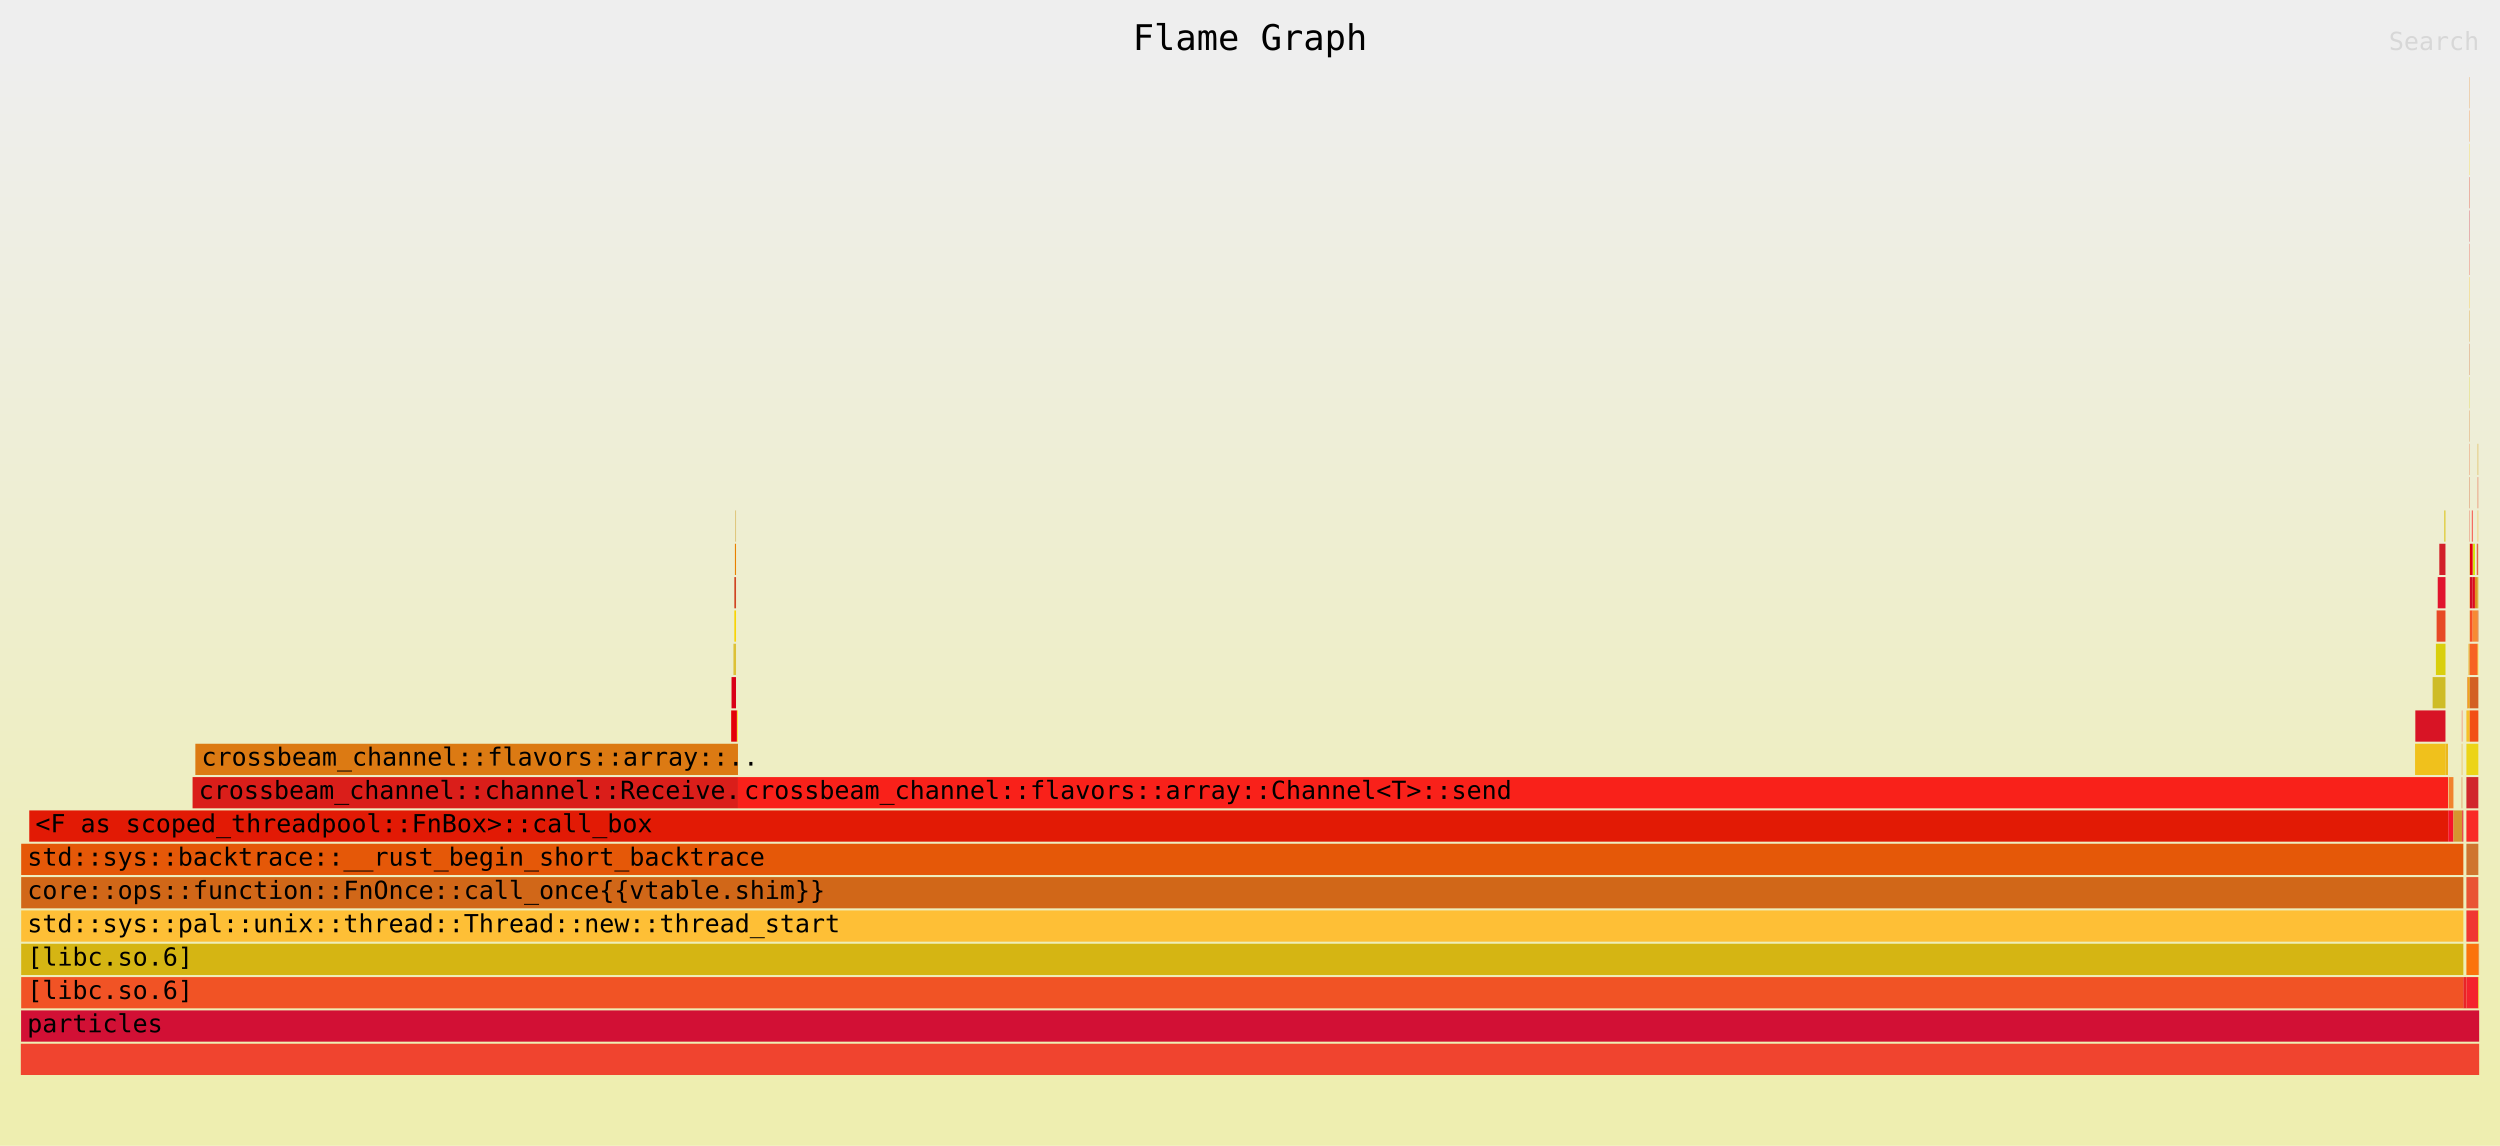
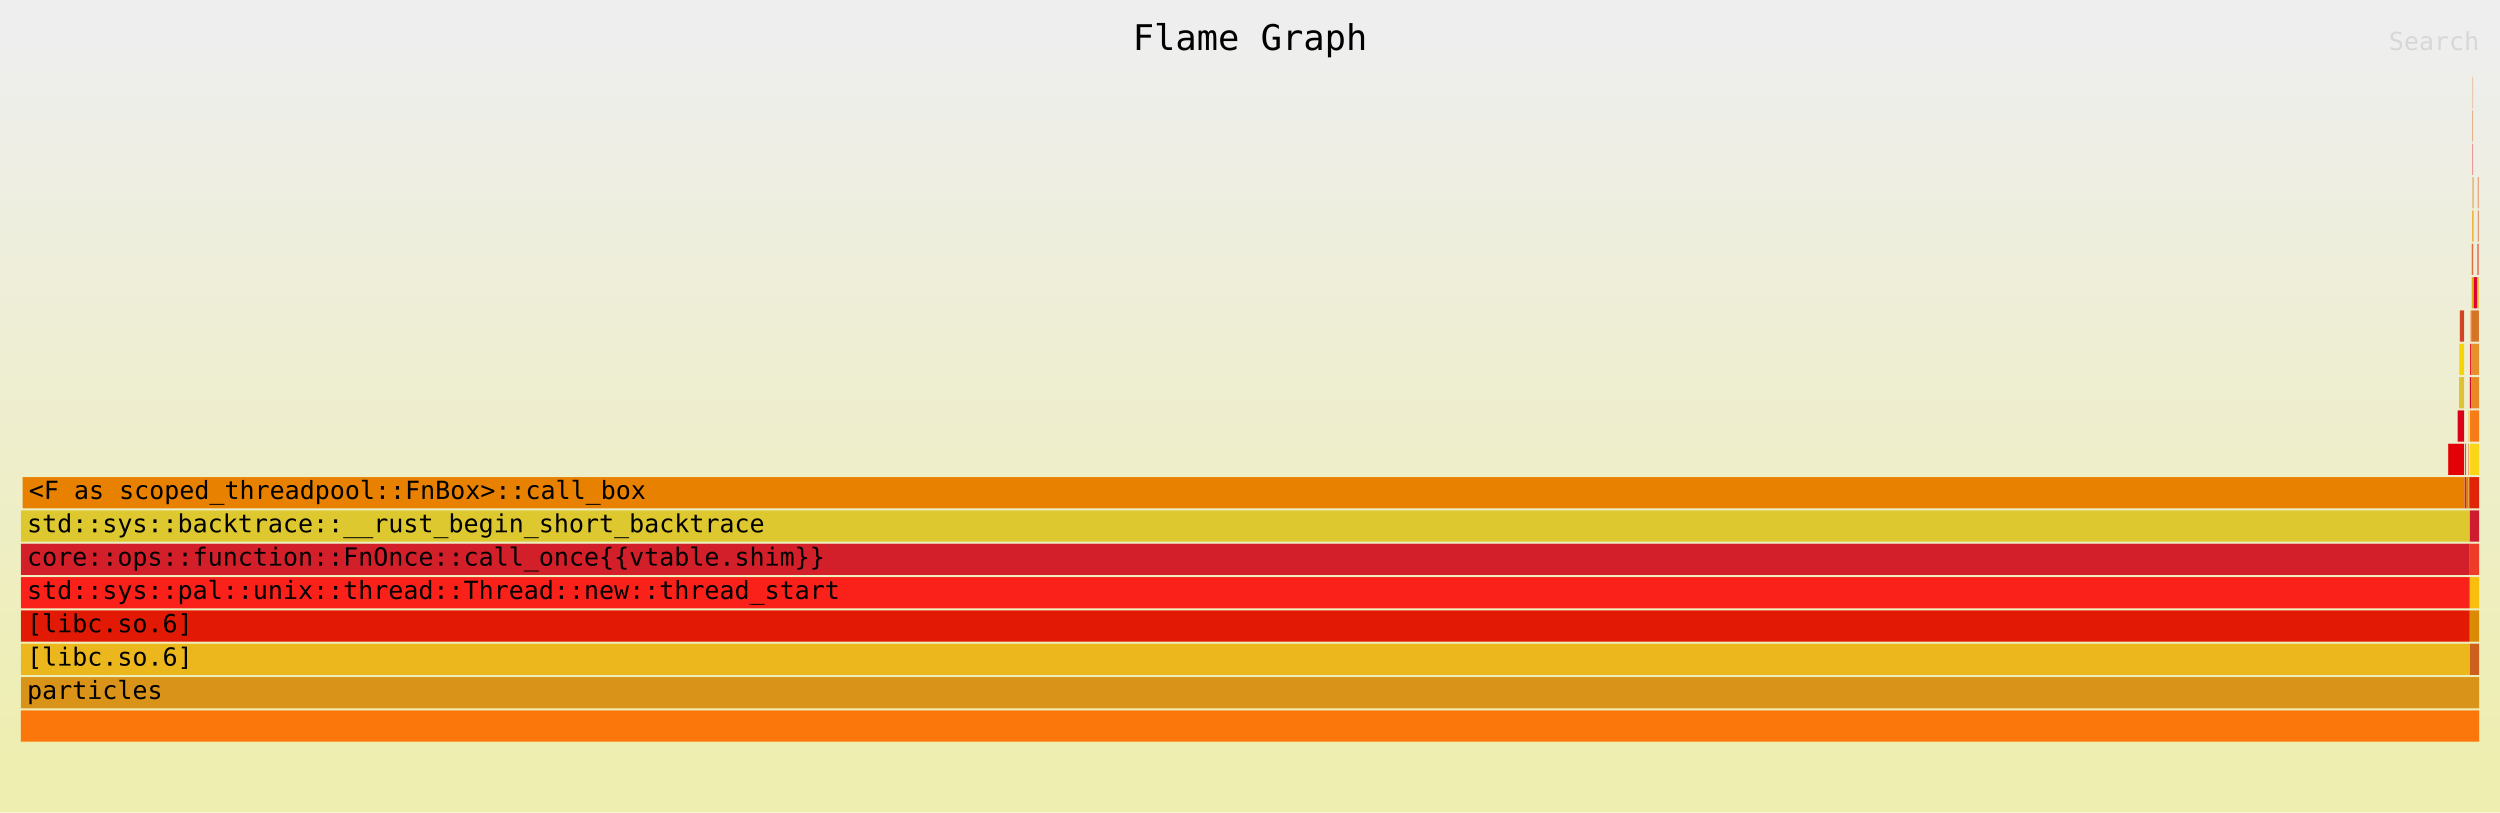
- <svg xmlns="http://www.w3.org/2000/svg" xmlns:ns1="http://github.com/jonhoo/inferno" version="1.1" width="1200" height="550" viewBox="0 0 1200 550">
+ <svg xmlns="http://www.w3.org/2000/svg" xmlns:ns1="http://github.com/jonhoo/inferno" version="1.1" width="1200" height="390" viewBox="0 0 1200 390">
  <defs>
    <linearGradient id="background" y1="0" y2="1" x1="0" x2="0">
      <stop stop-color="#eeeeee" offset="5%" />
      <stop stop-color="#eeeeb0" offset="95%" />
    </linearGradient>
  </defs>
  <style type="text/css">
text { font-family:monospace; font-size:12px }
#title { text-anchor:middle; font-size:17px; }
#matched { text-anchor:end; }
#search { text-anchor:end; opacity:0.1; cursor:pointer; }
#search:hover, #search.show { opacity:1; }
#subtitle { text-anchor:middle; font-color:rgb(160,160,160); }
#unzoom { cursor:pointer; }
#frames &gt; *:hover { stroke:black; stroke-width:0.5; cursor:pointer; }
.hide { display:none; }
.parent { opacity:0.5; }
</style>
-   <rect x="0" y="0" width="100%" height="550" fill="url(#background)" />
+   <rect x="0" y="0" width="100%" height="390" fill="url(#background)" />
  <text id="title" fill="rgb(0,0,0)" x="50%" y="24.00">Flame Graph</text>
-   <text id="details" fill="rgb(0,0,0)" x="10" y="533.00"> </text>
+   <text id="details" fill="rgb(0,0,0)" x="10" y="373.00"> </text>
  <text id="unzoom" class="hide" fill="rgb(0,0,0)" x="10" y="24.00">Reset Zoom</text>
  <text id="search" fill="rgb(0,0,0)" x="1190" y="24.00">Search</text>
-   <text id="matched" fill="rgb(0,0,0)" x="1190" y="533.00"> </text>
-   <svg id="frames" x="10" width="1180" total_samples="134500951958">
-     <g>
-       <rect x="28.895%" y="341" width="0.197%" height="15" fill="rgb(227,0,7)" ns1:x="38864746041" ns1:w="265210606" />
-       <text x="29.145%" y="351.50" />
-     </g>
-     <g>
-       <rect x="28.91%" y="325" width="0.182%" height="15" fill="rgb(217,0,24)" ns1:x="38884664142" ns1:w="245292505" />
-       <text x="29.16%" y="335.50" />
-     </g>
-     <g>
-       <rect x="28.988%" y="309" width="0.105%" height="15" fill="rgb(221,193,54)" ns1:x="38988581389" ns1:w="141375258" />
-       <text x="29.238%" y="319.50" />
-     </g>
-     <g>
-       <rect x="29.024%" y="293" width="0.069%" height="15" fill="rgb(248,212,6)" ns1:x="39037085003" ns1:w="92871644" />
-       <text x="29.274%" y="303.50" />
-     </g>
-     <g>
-       <rect x="29.024%" y="277" width="0.069%" height="15" fill="rgb(208,68,35)" ns1:x="39037085003" ns1:w="92871644" />
-       <text x="29.274%" y="287.50" />
-     </g>
-     <g>
-       <rect x="29.047%" y="261" width="0.046%" height="15" fill="rgb(232,128,0)" ns1:x="39067945070" ns1:w="62011577" />
-       <text x="29.297%" y="271.50" />
-     </g>
-     <g>
-       <rect x="29.071%" y="245" width="0.022%" height="15" fill="rgb(207,160,47)" ns1:x="39100820679" ns1:w="29135968" />
-       <text x="29.321%" y="255.50" />
-     </g>
-     <g>
-       <rect x="29.093%" y="341" width="0.045%" height="15" fill="rgb(228,23,34)" ns1:x="39129956647" ns1:w="61213112" />
-       <text x="29.343%" y="351.50" />
-     </g>
-     <g>
-       <rect x="6.986%" y="373" width="22.186%" height="15" fill="rgb(218,30,26)" ns1:x="9396504697" ns1:w="29839734756" />
-       <text x="7.236%" y="383.50">crossbeam_channel::channel::Receive..</text>
-     </g>
-     <g>
-       <rect x="7.099%" y="357" width="22.073%" height="15" fill="rgb(220,122,19)" ns1:x="9547957939" ns1:w="29688281514" />
-       <text x="7.349%" y="367.50">crossbeam_channel::flavors::array::..</text>
-     </g>
-     <g>
-       <rect x="29.138%" y="341" width="0.034%" height="15" fill="rgb(250,228,42)" ns1:x="39191169759" ns1:w="45069694" />
-       <text x="29.388%" y="351.50" />
-     </g>
-     <g>
-       <rect x="97.392%" y="357" width="1.237%" height="15" fill="rgb(240,193,28)" ns1:x="130993238765" ns1:w="1664047308" />
-       <text x="97.642%" y="367.50" />
-     </g>
-     <g>
-       <rect x="97.403%" y="341" width="1.226%" height="15" fill="rgb(216,20,37)" ns1:x="131008126404" ns1:w="1649159669" />
-       <text x="97.653%" y="351.50" />
-     </g>
-     <g>
-       <rect x="98.107%" y="325" width="0.522%" height="15" fill="rgb(206,188,39)" ns1:x="131955233634" ns1:w="702052439" />
-       <text x="98.357%" y="335.50" />
-     </g>
-     <g>
-       <rect x="98.24%" y="309" width="0.39%" height="15" fill="rgb(217,207,13)" ns1:x="132133285033" ns1:w="524001040" />
-       <text x="98.49%" y="319.50" />
-     </g>
-     <g>
-       <rect x="98.269%" y="293" width="0.36%" height="15" fill="rgb(231,73,38)" ns1:x="132173215185" ns1:w="484070888" />
-       <text x="98.519%" y="303.50" />
-     </g>
-     <g>
-       <rect x="98.314%" y="277" width="0.316%" height="15" fill="rgb(225,20,46)" ns1:x="132232638806" ns1:w="424647267" />
-       <text x="98.564%" y="287.50" />
-     </g>
-     <g>
-       <rect x="98.379%" y="261" width="0.25%" height="15" fill="rgb(210,31,41)" ns1:x="132321136296" ns1:w="336149777" />
-       <text x="98.629%" y="271.50" />
-     </g>
-     <g>
-       <rect x="98.579%" y="245" width="0.05%" height="15" fill="rgb(221,200,47)" ns1:x="132590174218" ns1:w="67111855" />
-       <text x="98.829%" y="255.50" />
-     </g>
-     <g>
-       <rect x="0.343%" y="389" width="98.39%" height="15" fill="rgb(226,26,5)" ns1:x="460717899" ns1:w="132335617411" />
-       <text x="0.593%" y="399.50">&lt;F as scoped_threadpool::FnBox&gt;::call_box</text>
-     </g>
-     <g>
-       <rect x="29.172%" y="373" width="69.561%" height="15" fill="rgb(249,33,26)" ns1:x="39236239453" ns1:w="93560095857" />
-       <text x="29.422%" y="383.50">crossbeam_channel::flavors::array::Channel&lt;T&gt;::send</text>
-     </g>
-     <g>
-       <rect x="98.629%" y="357" width="0.103%" height="15" fill="rgb(235,183,28)" ns1:x="132657286073" ns1:w="139049237" />
-       <text x="98.879%" y="367.50" />
-     </g>
-     <g>
-       <rect x="98.733%" y="389" width="0.011%" height="15" fill="rgb(221,5,38)" ns1:x="132796335423" ns1:w="15140166" />
-       <text x="98.983%" y="399.50" />
-     </g>
-     <g>
-       <rect x="98.744%" y="389" width="0.209%" height="15" fill="rgb(247,18,42)" ns1:x="132811887939" ns1:w="280843982" />
-       <text x="98.994%" y="399.50" />
-     </g>
-     <g>
-       <rect x="98.755%" y="373" width="0.198%" height="15" fill="rgb(241,131,45)" ns1:x="132826313894" ns1:w="266418027" />
-       <text x="99.005%" y="383.50" />
-     </g>
-     <g>
-       <rect x="99.297%" y="341" width="0.014%" height="15" fill="rgb(249,31,29)" ns1:x="133555863842" ns1:w="18516890" />
-       <text x="99.547%" y="351.50" />
-     </g>
-     <g>
-       <rect x="99.29%" y="373" width="0.021%" height="15" fill="rgb(225,111,53)" ns1:x="133546005996" ns1:w="28377642" />
-       <text x="99.54%" y="383.50" />
-     </g>
-     <g>
-       <rect x="99.294%" y="357" width="0.018%" height="15" fill="rgb(238,160,17)" ns1:x="133550822620" ns1:w="23561018" />
-       <text x="99.544%" y="367.50" />
-     </g>
-     <g>
-       <rect x="98.953%" y="389" width="0.358%" height="15" fill="rgb(214,148,48)" ns1:x="133092731921" ns1:w="481651720" />
-       <text x="99.203%" y="399.50" />
-     </g>
-     <g>
-       <rect x="99.311%" y="389" width="0.044%" height="15" fill="rgb(232,36,49)" ns1:x="133574391851" ns1:w="58976948" />
-       <text x="99.561%" y="399.50" />
-     </g>
-     <g>
-       <rect x="0.014%" y="421" width="99.342%" height="15" fill="rgb(209,103,24)" ns1:x="18478001" ns1:w="133615446196" />
-       <text x="0.264%" y="431.50">core::ops::function::FnOnce::call_once{{vtable.shim}}</text>
-     </g>
-     <g>
-       <rect x="0.014%" y="405" width="99.342%" height="15" fill="rgb(229,88,8)" ns1:x="18482975" ns1:w="133615441222" />
-       <text x="0.264%" y="415.50">std::sys::backtrace::__rust_begin_short_backtrace</text>
-     </g>
-     <g>
-       <rect x="0.014%" y="453" width="99.342%" height="15" fill="rgb(213,181,19)" ns1:x="18464556" ns1:w="133615502703" />
-       <text x="0.264%" y="463.50">[libc.so.6]</text>
-     </g>
-     <g>
-       <rect x="0.014%" y="437" width="99.342%" height="15" fill="rgb(254,191,54)" ns1:x="18476365" ns1:w="133615490894" />
-       <text x="0.264%" y="447.50">std::sys::pal::unix::thread::Thread::new::thread_start</text>
-     </g>
-     <g>
-       <rect x="0.014%" y="469" width="99.342%" height="15" fill="rgb(241,83,37)" ns1:x="18462103" ns1:w="133615506202" />
-       <text x="0.264%" y="479.50">[libc.so.6]</text>
-     </g>
-     <g>
-       <rect x="99.355%" y="469" width="0.126%" height="15" fill="rgb(233,36,39)" ns1:x="133633968305" ns1:w="169054853" />
-       <text x="99.605%" y="479.50" />
-     </g>
-     <g>
-       <rect x="99.51%" y="325" width="0.013%" height="15" fill="rgb(226,3,54)" ns1:x="133842579773" ns1:w="18190862" />
-       <text x="99.76%" y="335.50" />
-     </g>
-     <g>
-       <rect x="99.481%" y="341" width="0.134%" height="15" fill="rgb(245,192,40)" ns1:x="133803023158" ns1:w="179545192" />
-       <text x="99.731%" y="351.50" />
-     </g>
-     <g>
-       <rect x="99.524%" y="325" width="0.091%" height="15" fill="rgb(238,167,29)" ns1:x="133860770635" ns1:w="121797715" />
-       <text x="99.774%" y="335.50" />
-     </g>
-     <g>
-       <rect x="99.566%" y="309" width="0.049%" height="15" fill="rgb(232,182,51)" ns1:x="133917302893" ns1:w="65265457" />
-       <text x="99.816%" y="319.50" />
-     </g>
-     <g>
-       <rect x="99.615%" y="245" width="0.012%" height="15" fill="rgb(231,60,39)" ns1:x="133983168198" ns1:w="15929386" />
-       <text x="99.865%" y="255.50" />
-     </g>
-     <g>
-       <rect x="99.615%" y="229" width="0.012%" height="15" fill="rgb(208,69,12)" ns1:x="133983168198" ns1:w="15929386" />
-       <text x="99.865%" y="239.50" />
-     </g>
-     <g>
-       <rect x="99.615%" y="213" width="0.012%" height="15" fill="rgb(235,93,37)" ns1:x="133983168198" ns1:w="15929386" />
-       <text x="99.865%" y="223.50" />
-     </g>
-     <g>
-       <rect x="99.615%" y="197" width="0.012%" height="15" fill="rgb(213,116,39)" ns1:x="133983168198" ns1:w="15929386" />
-       <text x="99.865%" y="207.50" />
-     </g>
-     <g>
-       <rect x="99.615%" y="181" width="0.012%" height="15" fill="rgb(222,207,29)" ns1:x="133983168198" ns1:w="15929386" />
-       <text x="99.865%" y="191.50" />
-     </g>
-     <g>
-       <rect x="99.615%" y="165" width="0.012%" height="15" fill="rgb(206,96,30)" ns1:x="133983168198" ns1:w="15929386" />
-       <text x="99.865%" y="175.50" />
-     </g>
-     <g>
-       <rect x="99.615%" y="149" width="0.012%" height="15" fill="rgb(218,138,4)" ns1:x="133983168198" ns1:w="15929386" />
-       <text x="99.865%" y="159.50" />
-     </g>
-     <g>
-       <rect x="99.615%" y="133" width="0.012%" height="15" fill="rgb(250,191,14)" ns1:x="133983168198" ns1:w="15929386" />
-       <text x="99.865%" y="143.50" />
-     </g>
-     <g>
-       <rect x="99.615%" y="117" width="0.012%" height="15" fill="rgb(239,60,40)" ns1:x="133983168198" ns1:w="15929386" />
-       <text x="99.865%" y="127.50" />
-     </g>
-     <g>
-       <rect x="99.615%" y="101" width="0.012%" height="15" fill="rgb(206,27,48)" ns1:x="133983168198" ns1:w="15929386" />
-       <text x="99.865%" y="111.50" />
-     </g>
-     <g>
-       <rect x="99.615%" y="85" width="0.012%" height="15" fill="rgb(225,35,8)" ns1:x="133983168198" ns1:w="15929386" />
-       <text x="99.865%" y="95.50" />
-     </g>
-     <g>
-       <rect x="99.615%" y="69" width="0.012%" height="15" fill="rgb(250,213,24)" ns1:x="133983168198" ns1:w="15929386" />
-       <text x="99.865%" y="79.50" />
-     </g>
-     <g>
-       <rect x="99.615%" y="53" width="0.012%" height="15" fill="rgb(247,123,22)" ns1:x="133983168198" ns1:w="15929386" />
-       <text x="99.865%" y="63.50" />
-     </g>
-     <g>
-       <rect x="99.615%" y="37" width="0.012%" height="15" fill="rgb(231,138,38)" ns1:x="133983168198" ns1:w="15929386" />
-       <text x="99.865%" y="47.50" />
-     </g>
-     <g>
-       <rect x="99.615%" y="293" width="0.012%" height="15" fill="rgb(231,145,46)" ns1:x="133983168198" ns1:w="16502529" />
-       <text x="99.865%" y="303.50" />
-     </g>
-     <g>
-       <rect x="99.615%" y="277" width="0.012%" height="15" fill="rgb(251,118,11)" ns1:x="133983168198" ns1:w="16502529" />
-       <text x="99.865%" y="287.50" />
-     </g>
-     <g>
-       <rect x="99.615%" y="261" width="0.012%" height="15" fill="rgb(217,147,25)" ns1:x="133983168198" ns1:w="16502529" />
-       <text x="99.865%" y="271.50" />
-     </g>
-     <g>
-       <rect x="99.627%" y="293" width="0.109%" height="15" fill="rgb(247,81,37)" ns1:x="133999670727" ns1:w="147014868" />
-       <text x="99.877%" y="303.50" />
-     </g>
-     <g>
-       <rect x="99.627%" y="277" width="0.109%" height="15" fill="rgb(209,12,38)" ns1:x="133999670727" ns1:w="147014868" />
-       <text x="99.877%" y="287.50" />
-     </g>
-     <g>
-       <rect x="99.627%" y="261" width="0.109%" height="15" fill="rgb(227,1,9)" ns1:x="133999670727" ns1:w="147014868" />
-       <text x="99.877%" y="271.50" />
-     </g>
-     <g>
-       <rect x="99.702%" y="245" width="0.034%" height="15" fill="rgb(248,47,43)" ns1:x="134100498565" ns1:w="46187030" />
-       <text x="99.952%" y="255.50" />
-     </g>
-     <g>
-       <rect x="99.737%" y="277" width="0.091%" height="15" fill="rgb(221,10,30)" ns1:x="134146685656" ns1:w="122257305" />
-       <text x="99.987%" y="287.50" />
-     </g>
-     <g>
-       <rect x="99.753%" y="261" width="0.075%" height="15" fill="rgb(210,229,1)" ns1:x="134168419884" ns1:w="100523077" />
-       <text x="100.003%" y="271.50" />
-     </g>
-     <g>
-       <rect x="99.828%" y="277" width="0.115%" height="15" fill="rgb(222,148,37)" ns1:x="134268942961" ns1:w="154109315" />
-       <text x="100.078%" y="287.50" />
-     </g>
-     <g>
-       <rect x="99.903%" y="261" width="0.039%" height="15" fill="rgb(234,67,33)" ns1:x="134370943086" ns1:w="52109190" />
-       <text x="100.153%" y="271.50" />
-     </g>
-     <g>
-       <rect x="99.615%" y="309" width="0.328%" height="15" fill="rgb(247,98,35)" ns1:x="133982568350" ns1:w="440489456" />
-       <text x="99.865%" y="319.50" />
-     </g>
-     <g>
-       <rect x="99.737%" y="293" width="0.205%" height="15" fill="rgb(247,138,52)" ns1:x="134146685595" ns1:w="276372211" />
-       <text x="99.987%" y="303.50" />
-     </g>
-     <g>
-       <rect x="99.942%" y="261" width="0.017%" height="15" fill="rgb(213,79,30)" ns1:x="134423057806" ns1:w="22575552" />
-       <text x="100.192%" y="271.50" />
-     </g>
-     <g>
-       <rect x="99.942%" y="245" width="0.017%" height="15" fill="rgb(246,177,23)" ns1:x="134423057806" ns1:w="22575552" />
-       <text x="100.192%" y="255.50" />
-     </g>
-     <g>
-       <rect x="99.942%" y="229" width="0.017%" height="15" fill="rgb(230,62,27)" ns1:x="134423057806" ns1:w="22575552" />
-       <text x="100.192%" y="239.50" />
-     </g>
-     <g>
-       <rect x="99.942%" y="213" width="0.017%" height="15" fill="rgb(216,154,8)" ns1:x="134423057806" ns1:w="22575552" />
-       <text x="100.192%" y="223.50" />
-     </g>
-     <g>
-       <rect x="99.481%" y="469" width="0.485%" height="15" fill="rgb(244,35,45)" ns1:x="133803023158" ns1:w="652629566" />
-       <text x="99.731%" y="479.50" />
-     </g>
-     <g>
-       <rect x="99.481%" y="453" width="0.485%" height="15" fill="rgb(251,115,12)" ns1:x="133803023158" ns1:w="652629566" />
-       <text x="99.731%" y="463.50" />
-     </g>
-     <g>
-       <rect x="99.481%" y="437" width="0.485%" height="15" fill="rgb(240,54,50)" ns1:x="133803023158" ns1:w="652629566" />
-       <text x="99.731%" y="447.50" />
-     </g>
-     <g>
-       <rect x="99.481%" y="421" width="0.485%" height="15" fill="rgb(233,84,52)" ns1:x="133803023158" ns1:w="652629566" />
-       <text x="99.731%" y="431.50" />
-     </g>
-     <g>
-       <rect x="99.481%" y="405" width="0.485%" height="15" fill="rgb(207,117,47)" ns1:x="133803023158" ns1:w="652629566" />
-       <text x="99.731%" y="415.50" />
-     </g>
-     <g>
-       <rect x="99.481%" y="389" width="0.485%" height="15" fill="rgb(249,43,39)" ns1:x="133803023158" ns1:w="652629566" />
-       <text x="99.731%" y="399.50" />
-     </g>
-     <g>
-       <rect x="99.481%" y="373" width="0.485%" height="15" fill="rgb(209,38,44)" ns1:x="133803023158" ns1:w="652629566" />
-       <text x="99.731%" y="383.50" />
-     </g>
-     <g>
-       <rect x="99.481%" y="357" width="0.485%" height="15" fill="rgb(236,212,23)" ns1:x="133803023158" ns1:w="652629566" />
-       <text x="99.731%" y="367.50" />
-     </g>
-     <g>
-       <rect x="99.615%" y="341" width="0.352%" height="15" fill="rgb(242,79,21)" ns1:x="133982568350" ns1:w="473084374" />
-       <text x="99.865%" y="351.50" />
-     </g>
-     <g>
-       <rect x="99.615%" y="325" width="0.352%" height="15" fill="rgb(211,96,35)" ns1:x="133982568350" ns1:w="473084374" />
-       <text x="99.865%" y="335.50" />
-     </g>
-     <g>
-       <rect x="99.942%" y="309" width="0.024%" height="15" fill="rgb(253,215,40)" ns1:x="134423057806" ns1:w="32594918" />
-       <text x="100.192%" y="319.50" />
-     </g>
-     <g>
-       <rect x="99.942%" y="293" width="0.024%" height="15" fill="rgb(211,81,21)" ns1:x="134423057806" ns1:w="32594918" />
-       <text x="100.192%" y="303.50" />
-     </g>
-     <g>
-       <rect x="99.942%" y="277" width="0.024%" height="15" fill="rgb(208,190,38)" ns1:x="134423057806" ns1:w="32594918" />
-       <text x="100.192%" y="287.50" />
-     </g>
-     <g>
-       <rect x="99.966%" y="469" width="0.031%" height="15" fill="rgb(235,213,38)" ns1:x="134455652724" ns1:w="41510781" />
-       <text x="100.216%" y="479.50" />
-     </g>
-     <g>
-       <rect x="99.966%" y="453" width="0.031%" height="15" fill="rgb(237,122,38)" ns1:x="134455652724" ns1:w="41510781" />
-       <text x="100.216%" y="463.50" />
-     </g>
-     <g>
-       <rect x="99.966%" y="437" width="0.031%" height="15" fill="rgb(244,218,35)" ns1:x="134455652724" ns1:w="41510781" />
-       <text x="100.216%" y="447.50" />
-     </g>
-     <g>
-       <rect x="0%" y="501" width="100%" height="15" fill="rgb(240,68,47)" ns1:x="0" ns1:w="134500951958" />
-       <text x="0.25%" y="511.50" />
-     </g>
-     <g>
-       <rect x="0.01%" y="485" width="99.99%" height="15" fill="rgb(210,16,53)" ns1:x="13522310" ns1:w="134487429648" />
-       <text x="0.26%" y="495.50">particles</text>
+   <text id="matched" fill="rgb(0,0,0)" x="1190" y="373.00"> </text>
+   <svg id="frames" x="10" width="1180" total_samples="311593030857">
+     <g>
+       <rect x="98.74%" y="213" width="0.647%" height="15" fill="rgb(227,0,7)" ns1:x="307666957757" ns1:w="2016103746" />
+       <text x="98.99%" y="223.50" />
+     </g>
+     <g>
+       <rect x="99.126%" y="197" width="0.262%" height="15" fill="rgb(217,0,24)" ns1:x="308868163770" ns1:w="814897733" />
+       <text x="99.376%" y="207.50" />
+     </g>
+     <g>
+       <rect x="99.184%" y="181" width="0.203%" height="15" fill="rgb(221,193,54)" ns1:x="309050259605" ns1:w="632801898" />
+       <text x="99.434%" y="191.50" />
+     </g>
+     <g>
+       <rect x="99.191%" y="165" width="0.196%" height="15" fill="rgb(248,212,6)" ns1:x="309073311324" ns1:w="609750179" />
+       <text x="99.441%" y="175.50" />
+     </g>
+     <g>
+       <rect x="99.213%" y="149" width="0.174%" height="15" fill="rgb(208,68,35)" ns1:x="309140113669" ns1:w="542947834" />
+       <text x="99.463%" y="159.50" />
+     </g>
+     <g>
+       <rect x="0.073%" y="229" width="99.319%" height="15" fill="rgb(232,128,0)" ns1:x="226208102" ns1:w="309469964536" />
+       <text x="0.323%" y="239.50">&lt;F as scoped_threadpool::FnBox&gt;::call_box</text>
+     </g>
+     <g>
+       <rect x="99.396%" y="229" width="0.011%" height="15" fill="rgb(207,160,47)" ns1:x="309711384694" ns1:w="34548808" />
+       <text x="99.646%" y="239.50" />
+     </g>
+     <g>
+       <rect x="99.407%" y="229" width="0.059%" height="15" fill="rgb(228,23,34)" ns1:x="309745933502" ns1:w="183744711" />
+       <text x="99.657%" y="239.50" />
+     </g>
+     <g>
+       <rect x="99.433%" y="213" width="0.034%" height="15" fill="rgb(218,30,26)" ns1:x="309824660277" ns1:w="105017936" />
+       <text x="99.683%" y="223.50" />
+     </g>
+     <g>
+       <rect x="99.466%" y="229" width="0.094%" height="15" fill="rgb(220,122,19)" ns1:x="309929678213" ns1:w="291538015" />
+       <text x="99.716%" y="239.50" />
+     </g>
+     <g>
+       <rect x="99.549%" y="213" width="0.01%" height="15" fill="rgb(250,228,42)" ns1:x="310188829060" ns1:w="32387168" />
+       <text x="99.799%" y="223.50" />
+     </g>
+     <g>
+       <rect x="99.549%" y="197" width="0.01%" height="15" fill="rgb(240,193,28)" ns1:x="310188829060" ns1:w="32387168" />
+       <text x="99.799%" y="207.50" />
+     </g>
+     <g>
+       <rect x="99.561%" y="213" width="0.014%" height="15" fill="rgb(216,20,37)" ns1:x="310225911432" ns1:w="42270984" />
+       <text x="99.811%" y="223.50" />
+     </g>
+     <g>
+       <rect x="99.565%" y="197" width="0.01%" height="15" fill="rgb(206,188,39)" ns1:x="310236419674" ns1:w="31762742" />
+       <text x="99.815%" y="207.50" />
+     </g>
+     <g>
+       <rect x="99.56%" y="229" width="0.015%" height="15" fill="rgb(217,207,13)" ns1:x="310221216228" ns1:w="46968531" />
+       <text x="99.81%" y="239.50" />
+     </g>
+     <g>
+       <rect x="99.575%" y="229" width="0.013%" height="15" fill="rgb(231,73,38)" ns1:x="310268184759" ns1:w="40122996" />
+       <text x="99.825%" y="239.50" />
+     </g>
+     <g>
+       <rect x="99.588%" y="229" width="0.028%" height="15" fill="rgb(225,20,46)" ns1:x="310308307755" ns1:w="88392805" />
+       <text x="99.838%" y="239.50" />
+     </g>
+     <g>
+       <rect x="0.004%" y="261" width="99.614%" height="15" fill="rgb(210,31,41)" ns1:x="11914207" ns1:w="310390320042" />
+       <text x="0.254%" y="271.50">core::ops::function::FnOnce::call_once{{vtable.shim}}</text>
+     </g>
+     <g>
+       <rect x="0.004%" y="245" width="99.614%" height="15" fill="rgb(221,200,47)" ns1:x="11929647" ns1:w="310390304602" />
+       <text x="0.254%" y="255.50">std::sys::backtrace::__rust_begin_short_backtrace</text>
+     </g>
+     <g>
+       <rect x="0.004%" y="293" width="99.614%" height="15" fill="rgb(226,26,5)" ns1:x="11900356" ns1:w="310390362652" />
+       <text x="0.254%" y="303.50">[libc.so.6]</text>
+     </g>
+     <g>
+       <rect x="0.004%" y="277" width="99.614%" height="15" fill="rgb(249,33,26)" ns1:x="11914207" ns1:w="310390348801" />
+       <text x="0.254%" y="287.50">std::sys::pal::unix::thread::Thread::new::thread_start</text>
+     </g>
+     <g>
+       <rect x="0.004%" y="309" width="99.614%" height="15" fill="rgb(235,183,28)" ns1:x="11899698" ns1:w="310390366827" />
+       <text x="0.254%" y="319.50">[libc.so.6]</text>
+     </g>
+     <g>
+       <rect x="99.62%" y="181" width="0.057%" height="15" fill="rgb(221,5,38)" ns1:x="310407415958" ns1:w="177226971" />
+       <text x="99.87%" y="191.50" />
+     </g>
+     <g>
+       <rect x="99.628%" y="165" width="0.049%" height="15" fill="rgb(247,18,42)" ns1:x="310432617184" ns1:w="152025745" />
+       <text x="99.878%" y="175.50" />
+     </g>
+     <g>
+       <rect x="99.649%" y="149" width="0.027%" height="15" fill="rgb(241,131,45)" ns1:x="310499319943" ns1:w="85322986" />
+       <text x="99.899%" y="159.50" />
+     </g>
+     <g>
+       <rect x="99.678%" y="149" width="0.016%" height="15" fill="rgb(249,31,29)" ns1:x="310589381300" ns1:w="50773080" />
+       <text x="99.928%" y="159.50" />
+     </g>
+     <g>
+       <rect x="99.698%" y="117" width="0.052%" height="15" fill="rgb(225,111,53)" ns1:x="310653644143" ns1:w="163434955" />
+       <text x="99.948%" y="127.50" />
+     </g>
+     <g>
+       <rect x="99.719%" y="101" width="0.032%" height="15" fill="rgb(238,160,17)" ns1:x="310718546659" ns1:w="98532439" />
+       <text x="99.969%" y="111.50" />
+     </g>
+     <g>
+       <rect x="99.732%" y="85" width="0.019%" height="15" fill="rgb(214,148,48)" ns1:x="310757497261" ns1:w="59581837" />
+       <text x="99.982%" y="95.50" />
+     </g>
+     <g>
+       <rect x="99.732%" y="69" width="0.019%" height="15" fill="rgb(232,36,49)" ns1:x="310757497261" ns1:w="59581837" />
+       <text x="99.982%" y="79.50" />
+     </g>
+     <g>
+       <rect x="99.732%" y="53" width="0.019%" height="15" fill="rgb(209,103,24)" ns1:x="310757497261" ns1:w="59581837" />
+       <text x="99.982%" y="63.50" />
+     </g>
+     <g>
+       <rect x="99.739%" y="37" width="0.012%" height="15" fill="rgb(229,88,8)" ns1:x="310780595734" ns1:w="36483364" />
+       <text x="99.989%" y="47.50" />
+     </g>
+     <g>
+       <rect x="99.697%" y="133" width="0.072%" height="15" fill="rgb(213,181,19)" ns1:x="310649293587" ns1:w="225936542" />
+       <text x="99.947%" y="143.50" />
+     </g>
+     <g>
+       <rect x="99.751%" y="117" width="0.019%" height="15" fill="rgb(254,191,54)" ns1:x="310817079098" ns1:w="58151031" />
+       <text x="100.001%" y="127.50" />
+     </g>
+     <g>
+       <rect x="99.758%" y="101" width="0.012%" height="15" fill="rgb(241,83,37)" ns1:x="310837676077" ns1:w="37554052" />
+       <text x="100.008%" y="111.50" />
+     </g>
+     <g>
+       <rect x="99.759%" y="85" width="0.011%" height="15" fill="rgb(233,36,39)" ns1:x="310842218270" ns1:w="33011859" />
+       <text x="100.009%" y="95.50" />
+     </g>
+     <g>
+       <rect x="99.777%" y="133" width="0.148%" height="15" fill="rgb(226,3,54)" ns1:x="310897829933" ns1:w="460874284" />
+       <text x="100.027%" y="143.50" />
+     </g>
+     <g>
+       <rect x="99.932%" y="101" width="0.014%" height="15" fill="rgb(245,192,40)" ns1:x="311382163342" ns1:w="44577887" />
+       <text x="100.182%" y="111.50" />
+     </g>
+     <g>
+       <rect x="99.935%" y="85" width="0.011%" height="15" fill="rgb(238,167,29)" ns1:x="311390763113" ns1:w="35978116" />
+       <text x="100.185%" y="95.50" />
+     </g>
+     <g>
+       <rect x="99.928%" y="133" width="0.046%" height="15" fill="rgb(232,182,51)" ns1:x="311369042021" ns1:w="143705421" />
+       <text x="100.178%" y="143.50" />
+     </g>
+     <g>
+       <rect x="99.93%" y="117" width="0.045%" height="15" fill="rgb(231,60,39)" ns1:x="311373860700" ns1:w="138886742" />
+       <text x="100.18%" y="127.50" />
+     </g>
+     <g>
+       <rect x="99.954%" y="101" width="0.02%" height="15" fill="rgb(208,69,12)" ns1:x="311449061410" ns1:w="63686032" />
+       <text x="100.204%" y="111.50" />
+     </g>
+     <g>
+       <rect x="99.954%" y="85" width="0.02%" height="15" fill="rgb(235,93,37)" ns1:x="311449061410" ns1:w="63686032" />
+       <text x="100.204%" y="95.50" />
+     </g>
+     <g>
+       <rect x="99.694%" y="149" width="0.297%" height="15" fill="rgb(213,116,39)" ns1:x="310640154380" ns1:w="926129714" />
+       <text x="99.944%" y="159.50" />
+     </g>
+     <g>
+       <rect x="99.974%" y="133" width="0.017%" height="15" fill="rgb(222,207,29)" ns1:x="311512747442" ns1:w="53536652" />
+       <text x="100.224%" y="143.50" />
+     </g>
+     <g>
+       <rect x="99.62%" y="309" width="0.378%" height="15" fill="rgb(206,96,30)" ns1:x="310407415958" ns1:w="1176432942" />
+       <text x="99.87%" y="319.50" />
+     </g>
+     <g>
+       <rect x="99.62%" y="293" width="0.378%" height="15" fill="rgb(218,138,4)" ns1:x="310407415958" ns1:w="1176432942" />
+       <text x="99.87%" y="303.50" />
+     </g>
+     <g>
+       <rect x="99.62%" y="277" width="0.378%" height="15" fill="rgb(250,191,14)" ns1:x="310407415958" ns1:w="1176432942" />
+       <text x="99.87%" y="287.50" />
+     </g>
+     <g>
+       <rect x="99.62%" y="261" width="0.378%" height="15" fill="rgb(239,60,40)" ns1:x="310407415958" ns1:w="1176432942" />
+       <text x="99.87%" y="271.50" />
+     </g>
+     <g>
+       <rect x="99.62%" y="245" width="0.378%" height="15" fill="rgb(206,27,48)" ns1:x="310407415958" ns1:w="1176432942" />
+       <text x="99.87%" y="255.50" />
+     </g>
+     <g>
+       <rect x="99.62%" y="229" width="0.378%" height="15" fill="rgb(225,35,8)" ns1:x="310407415958" ns1:w="1176432942" />
+       <text x="99.87%" y="239.50" />
+     </g>
+     <g>
+       <rect x="99.62%" y="213" width="0.378%" height="15" fill="rgb(250,213,24)" ns1:x="310407415958" ns1:w="1176432942" />
+       <text x="99.87%" y="223.50" />
+     </g>
+     <g>
+       <rect x="99.62%" y="197" width="0.378%" height="15" fill="rgb(247,123,22)" ns1:x="310407415958" ns1:w="1176432942" />
+       <text x="99.87%" y="207.50" />
+     </g>
+     <g>
+       <rect x="99.676%" y="181" width="0.321%" height="15" fill="rgb(231,138,38)" ns1:x="310584642929" ns1:w="999205971" />
+       <text x="99.926%" y="191.50" />
+     </g>
+     <g>
+       <rect x="99.676%" y="165" width="0.321%" height="15" fill="rgb(231,145,46)" ns1:x="310584642929" ns1:w="999205971" />
+       <text x="99.926%" y="175.50" />
+     </g>
+     <g>
+       <rect x="0%" y="341" width="100%" height="15" fill="rgb(251,118,11)" ns1:x="0" ns1:w="311593030857" />
+       <text x="0.25%" y="351.50" />
+     </g>
+     <g>
+       <rect x="0.004%" y="325" width="99.996%" height="15" fill="rgb(217,147,25)" ns1:x="11837243" ns1:w="311581193614" />
+       <text x="0.254%" y="335.50">particles</text>
    </g>
  </svg>
</svg>
